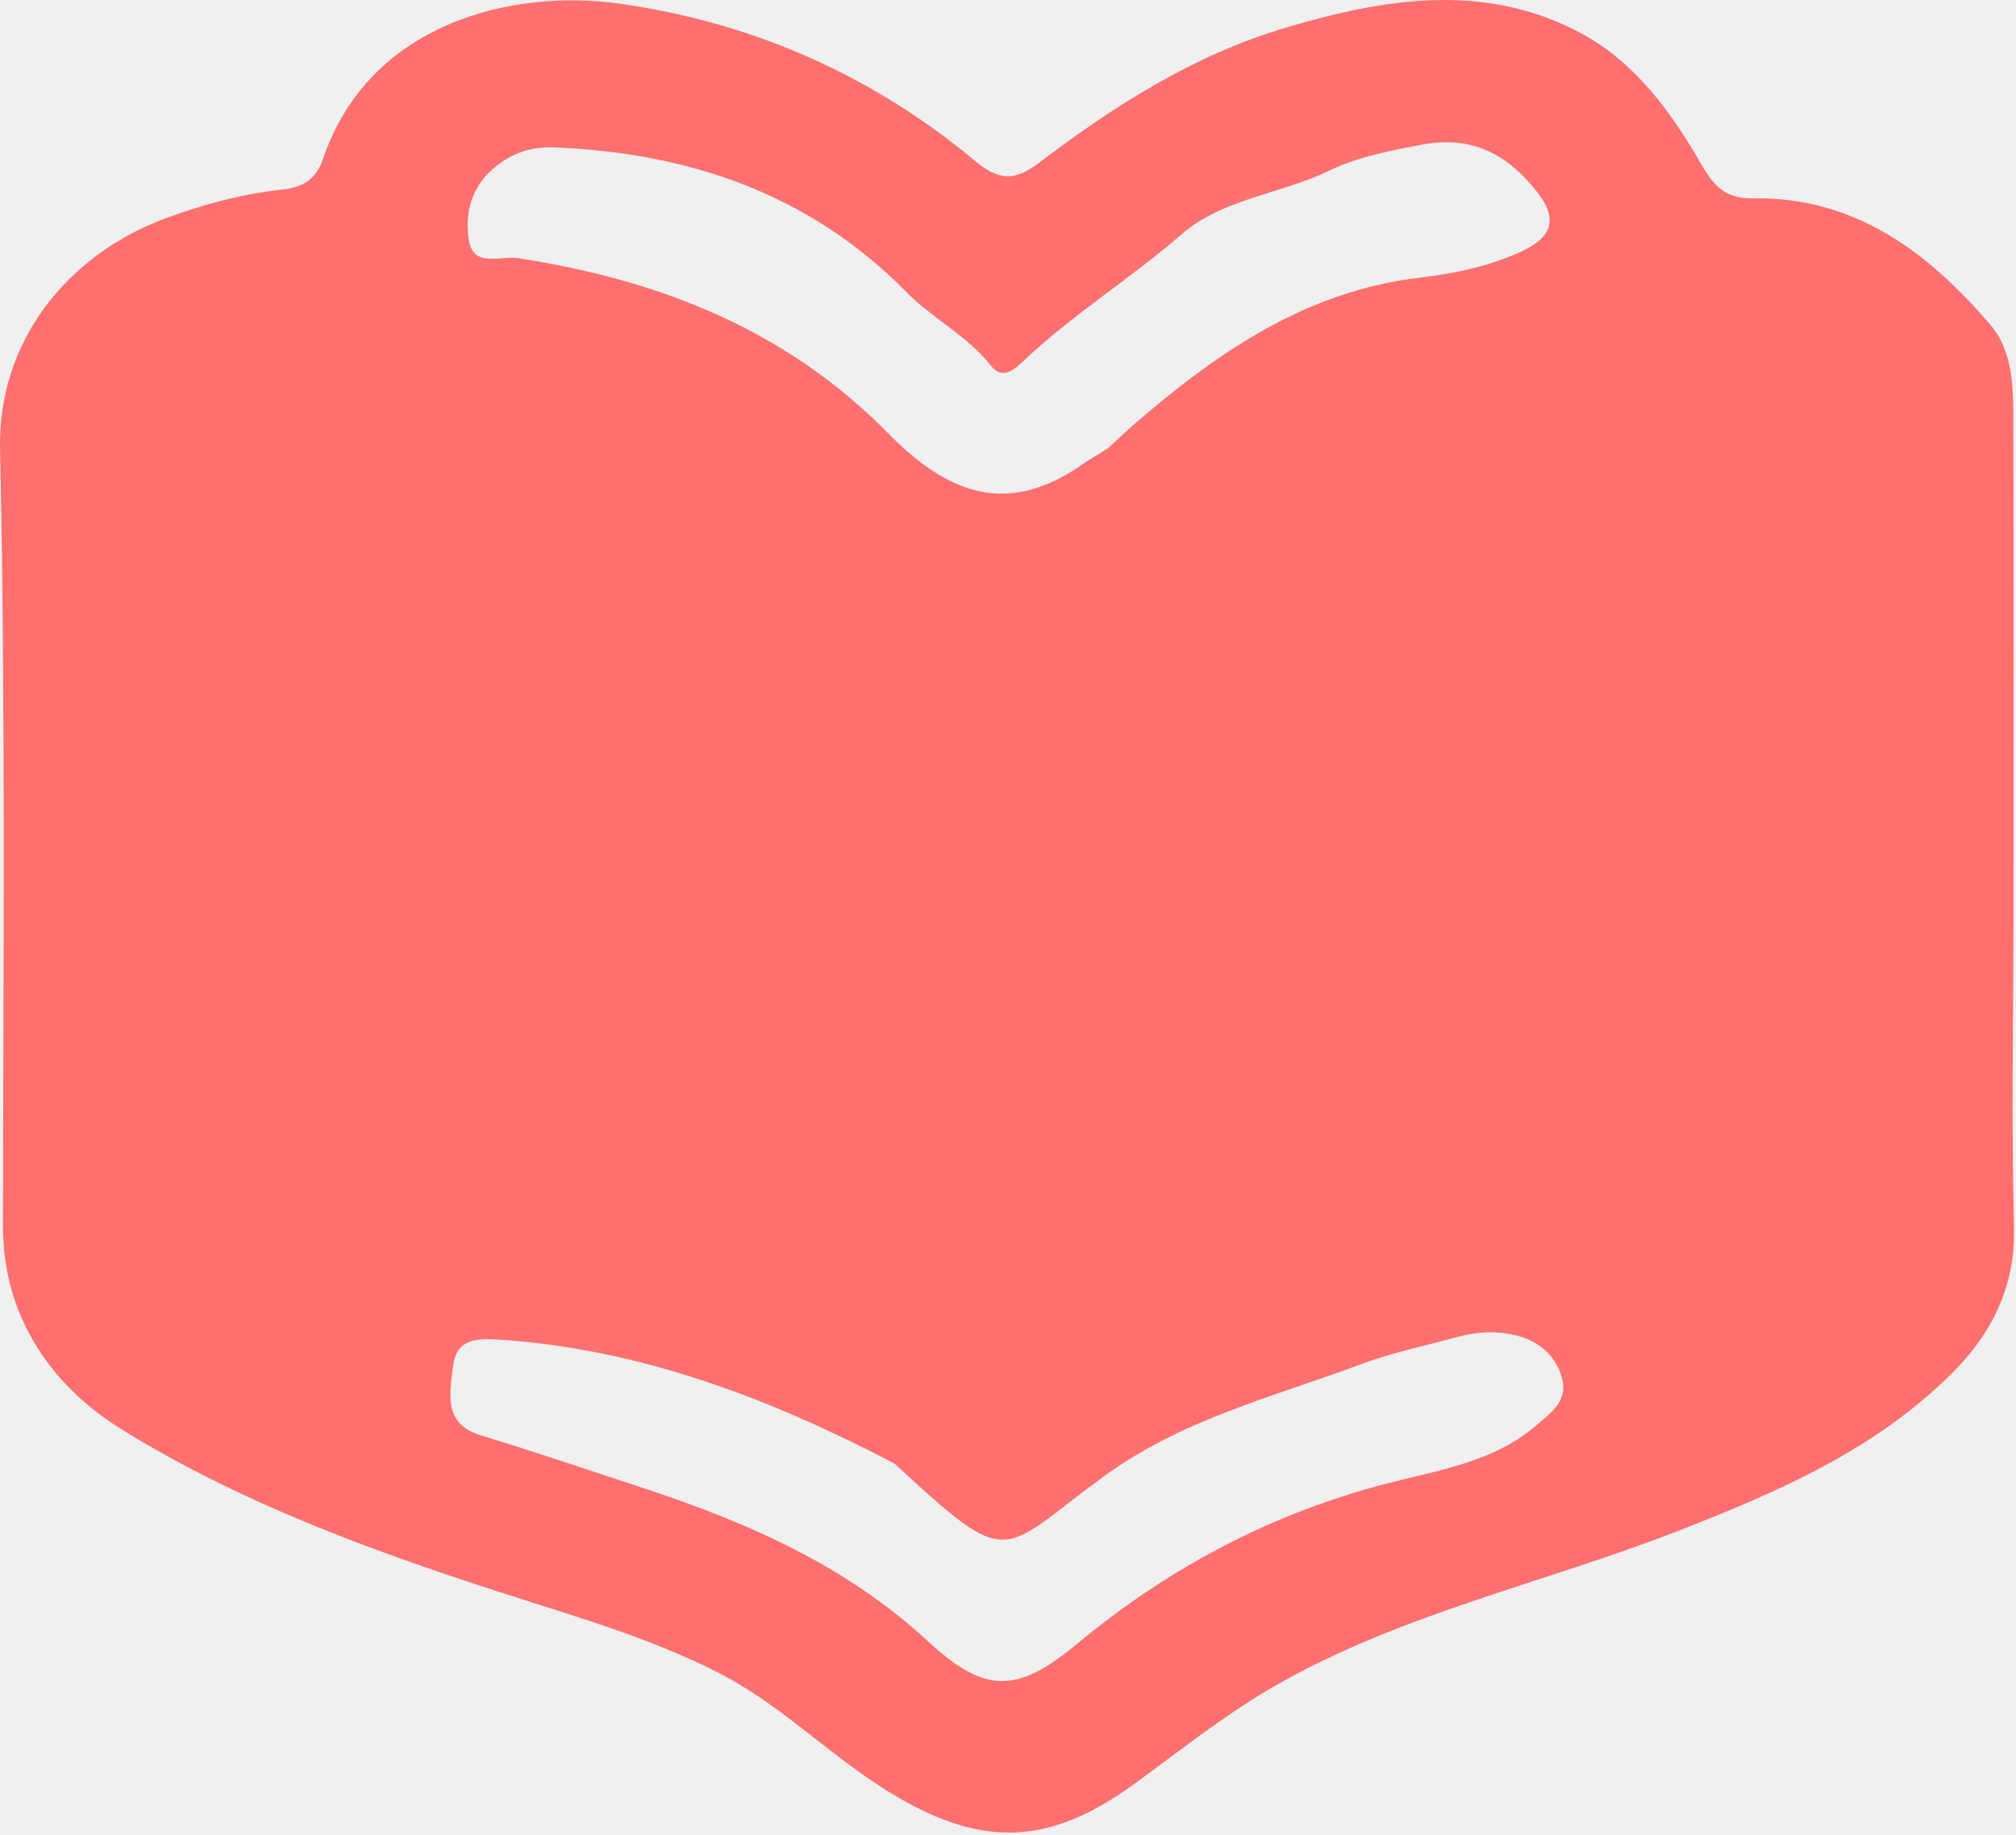
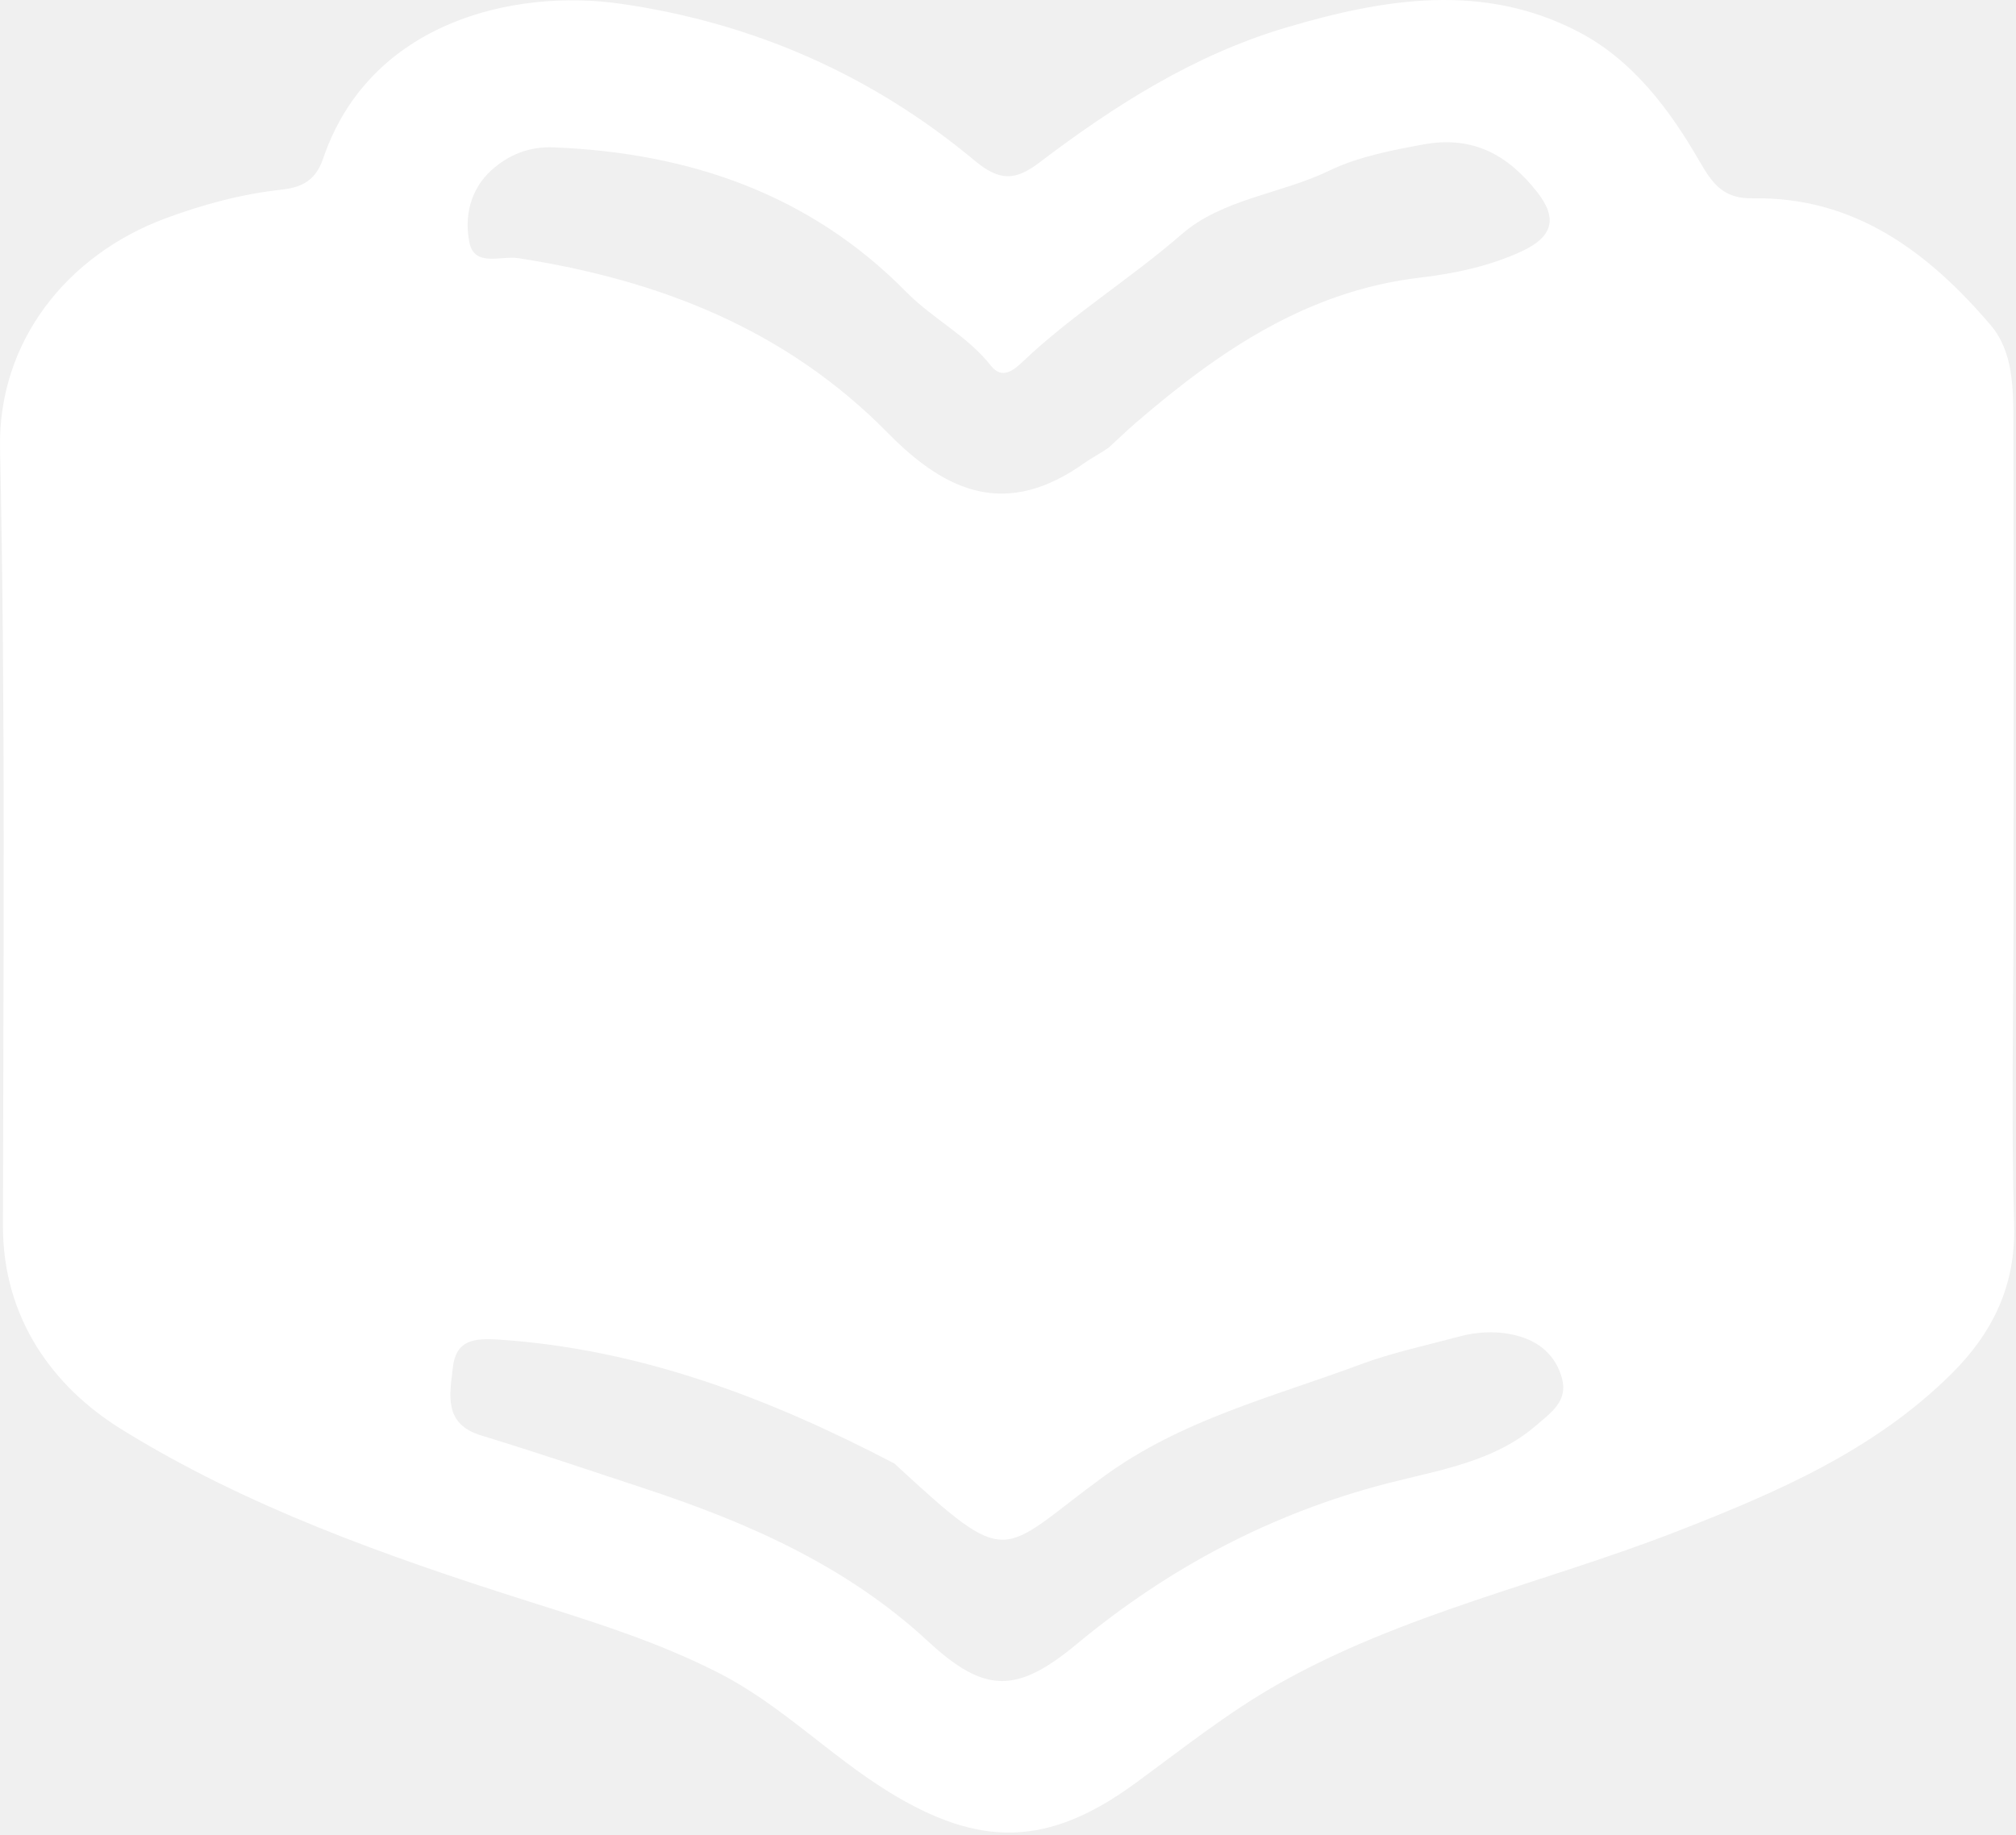
- <svg xmlns="http://www.w3.org/2000/svg" width="267" height="243" viewBox="0 0 267 243" fill="none">
-   <path d="M266.672 120.403C266.659 134.733 266.359 148.571 266.746 162.39C266.971 170.411 263.794 176.681 258.47 181.968C248.221 192.146 235.353 197.696 222.041 202.876C204.432 209.727 185.699 213.746 169.138 223.164C162.528 226.923 156.498 231.731 150.333 236.239C138.818 244.657 129.775 244.803 117.672 237.338C109.881 232.533 103.465 225.854 95.261 221.646C87.06 217.438 78.291 214.76 69.588 211.995C51.006 206.092 32.557 199.547 16.037 189.3C6.944 183.661 0.377 174.529 0.391 162.409C0.43 128.084 0.744 93.749 0.007 59.439C-0.296 45.292 8.834 33.795 21.882 28.94C26.91 27.069 32.013 25.705 37.315 25.117C40.051 24.814 41.824 23.865 42.797 21C48.901 3.029 67.868 -1.576 82.282 0.508C99.775 3.036 115.511 9.946 129.089 21.277C132.334 23.985 134.426 23.985 137.621 21.557C147.588 13.986 158.141 7.276 170.241 3.68C183.174 -0.164 196.386 -2.405 209.079 4.228C216.255 7.979 221.151 14.533 225.117 21.42C226.899 24.514 228.345 26.333 232.159 26.271C245.666 26.049 255.386 33.408 263.622 43.04C266.642 46.572 266.638 51.418 266.651 55.918C266.708 77.246 266.674 98.575 266.672 120.403ZM146.817 59.313C148.044 58.188 149.241 57.028 150.502 55.943C161.467 46.508 173.116 38.532 188.076 36.776C192.648 36.24 197.28 35.265 201.545 33.286C205.632 31.389 206.347 28.96 203.596 25.459C199.776 20.598 195.152 17.901 188.44 19.145C184.152 19.94 179.857 20.768 176.037 22.611C169.606 25.715 161.925 26.313 156.48 31.046C149.695 36.946 142.01 41.674 135.495 47.873C134.228 49.079 132.699 50.299 131.254 48.461C128.115 44.468 123.528 42.233 120.011 38.661C107.214 25.661 91.199 20.231 73.296 19.519C70.11 19.392 67.393 20.473 65.092 22.545C62.233 25.12 61.486 28.776 62.173 32.133C62.844 35.415 66.366 33.845 68.641 34.198C87.268 37.084 104.06 43.589 117.615 57.381C125.521 65.426 133.45 68.591 143.683 61.291C144.492 60.713 145.397 60.268 146.817 59.313ZM118.451 193.865C101.983 185.258 84.903 178.705 66.091 177.455C62.715 177.23 60.372 177.525 59.971 181.183C59.581 184.745 58.684 188.613 63.725 190.149C71.038 192.378 78.281 194.835 85.541 197.233C99.2 201.743 112.173 207.476 122.925 217.434C130.398 224.354 134.671 224.366 142.532 217.842C154.718 207.728 168.285 200.504 183.726 196.502C190.537 194.737 197.88 193.681 203.531 188.755C205.37 187.153 207.691 185.617 206.872 182.589C206.064 179.598 203.924 177.751 201.03 176.964C198.432 176.258 195.743 176.365 193.126 177.077C188.794 178.255 184.364 179.179 180.173 180.742C168.558 185.074 156.501 188.028 146.096 195.642C132.218 205.796 134.023 208.251 118.451 193.865Z" fill="#FE7070" />
+ <svg xmlns="http://www.w3.org/2000/svg" className="my-svg" width="267" height="243" viewBox="0 0 267 243" fill="white">
+   <path d="M266.672 120.403C266.659 134.733 266.359 148.571 266.746 162.39C266.971 170.411 263.794 176.681 258.47 181.968C248.221 192.146 235.353 197.696 222.041 202.876C204.432 209.727 185.699 213.746 169.138 223.164C162.528 226.923 156.498 231.731 150.333 236.239C138.818 244.657 129.775 244.803 117.672 237.338C109.881 232.533 103.465 225.854 95.261 221.646C87.06 217.438 78.291 214.76 69.588 211.995C51.006 206.092 32.557 199.547 16.037 189.3C6.944 183.661 0.377 174.529 0.391 162.409C0.43 128.084 0.744 93.749 0.007 59.439C-0.296 45.292 8.834 33.795 21.882 28.94C26.91 27.069 32.013 25.705 37.315 25.117C40.051 24.814 41.824 23.865 42.797 21C48.901 3.029 67.868 -1.576 82.282 0.508C99.775 3.036 115.511 9.946 129.089 21.277C132.334 23.985 134.426 23.985 137.621 21.557C147.588 13.986 158.141 7.276 170.241 3.68C183.174 -0.164 196.386 -2.405 209.079 4.228C216.255 7.979 221.151 14.533 225.117 21.42C226.899 24.514 228.345 26.333 232.159 26.271C245.666 26.049 255.386 33.408 263.622 43.04C266.642 46.572 266.638 51.418 266.651 55.918C266.708 77.246 266.674 98.575 266.672 120.403ZM146.817 59.313C148.044 58.188 149.241 57.028 150.502 55.943C161.467 46.508 173.116 38.532 188.076 36.776C192.648 36.24 197.28 35.265 201.545 33.286C205.632 31.389 206.347 28.96 203.596 25.459C199.776 20.598 195.152 17.901 188.44 19.145C184.152 19.94 179.857 20.768 176.037 22.611C169.606 25.715 161.925 26.313 156.48 31.046C149.695 36.946 142.01 41.674 135.495 47.873C134.228 49.079 132.699 50.299 131.254 48.461C128.115 44.468 123.528 42.233 120.011 38.661C107.214 25.661 91.199 20.231 73.296 19.519C70.11 19.392 67.393 20.473 65.092 22.545C62.233 25.12 61.486 28.776 62.173 32.133C62.844 35.415 66.366 33.845 68.641 34.198C87.268 37.084 104.06 43.589 117.615 57.381C125.521 65.426 133.45 68.591 143.683 61.291C144.492 60.713 145.397 60.268 146.817 59.313ZM118.451 193.865C101.983 185.258 84.903 178.705 66.091 177.455C62.715 177.23 60.372 177.525 59.971 181.183C59.581 184.745 58.684 188.613 63.725 190.149C71.038 192.378 78.281 194.835 85.541 197.233C99.2 201.743 112.173 207.476 122.925 217.434C130.398 224.354 134.671 224.366 142.532 217.842C154.718 207.728 168.285 200.504 183.726 196.502C190.537 194.737 197.88 193.681 203.531 188.755C205.37 187.153 207.691 185.617 206.872 182.589C206.064 179.598 203.924 177.751 201.03 176.964C198.432 176.258 195.743 176.365 193.126 177.077C188.794 178.255 184.364 179.179 180.173 180.742C168.558 185.074 156.501 188.028 146.096 195.642C132.218 205.796 134.023 208.251 118.451 193.865Z" />
</svg>
